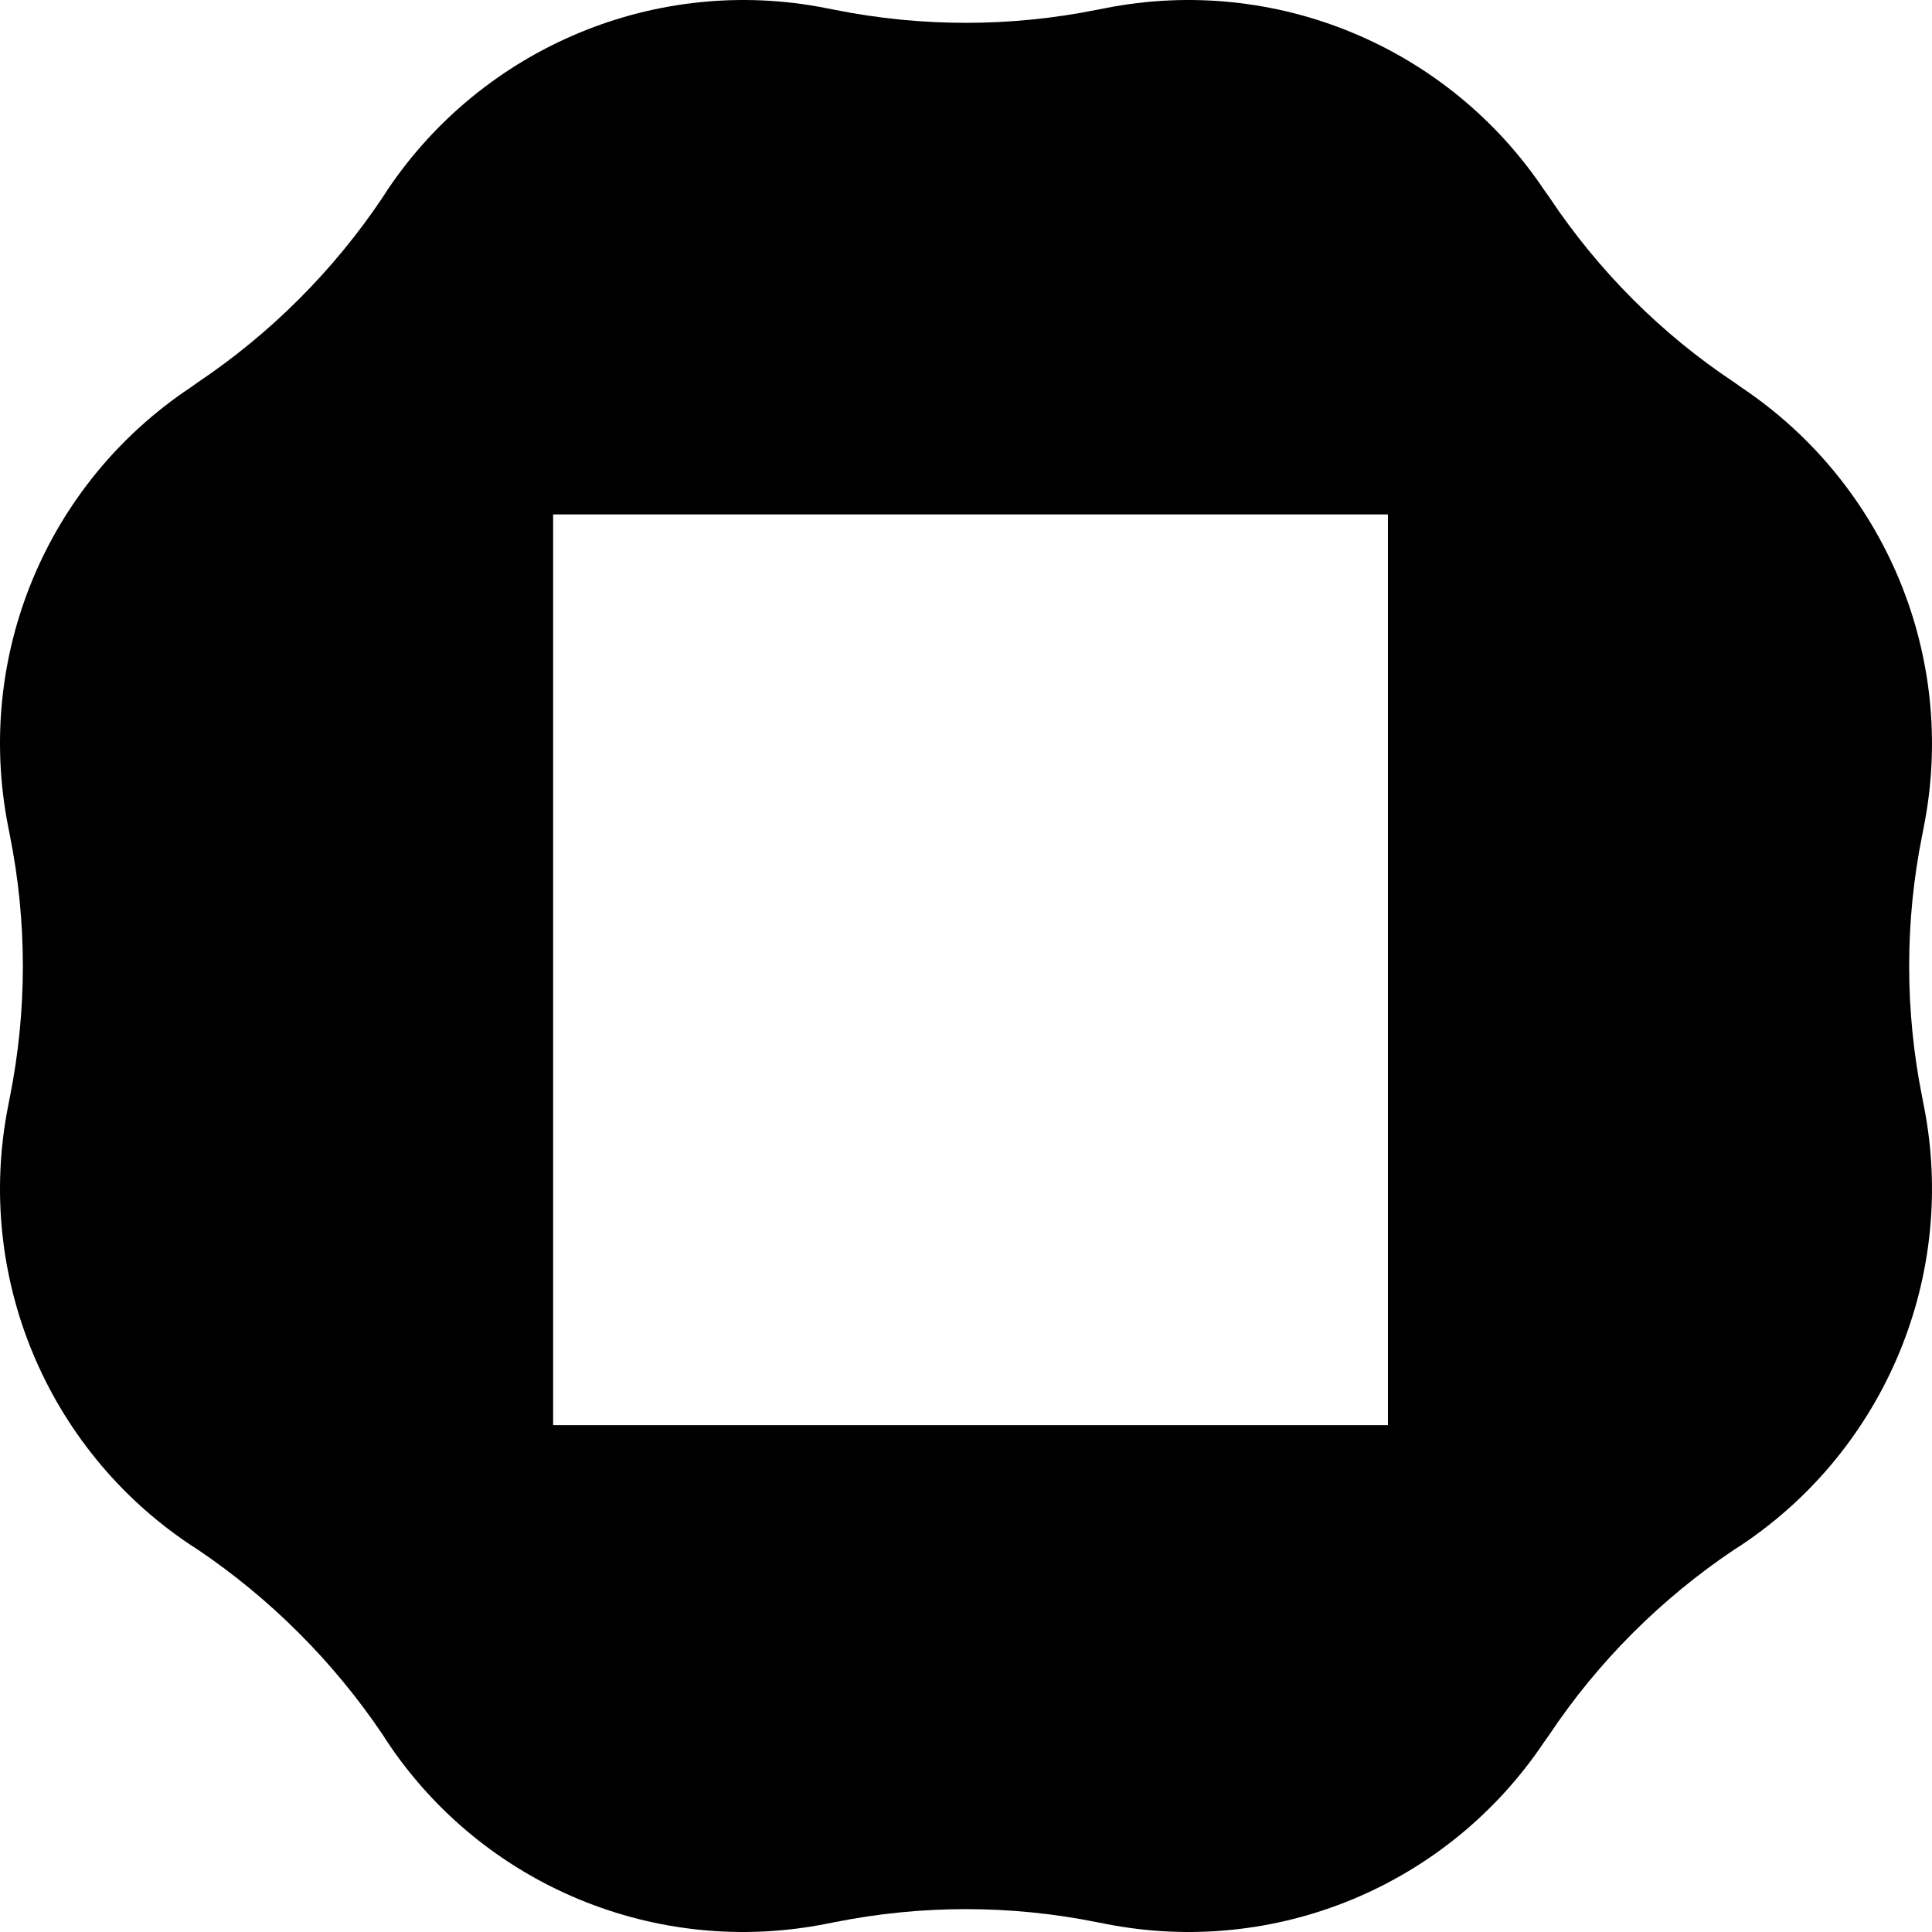
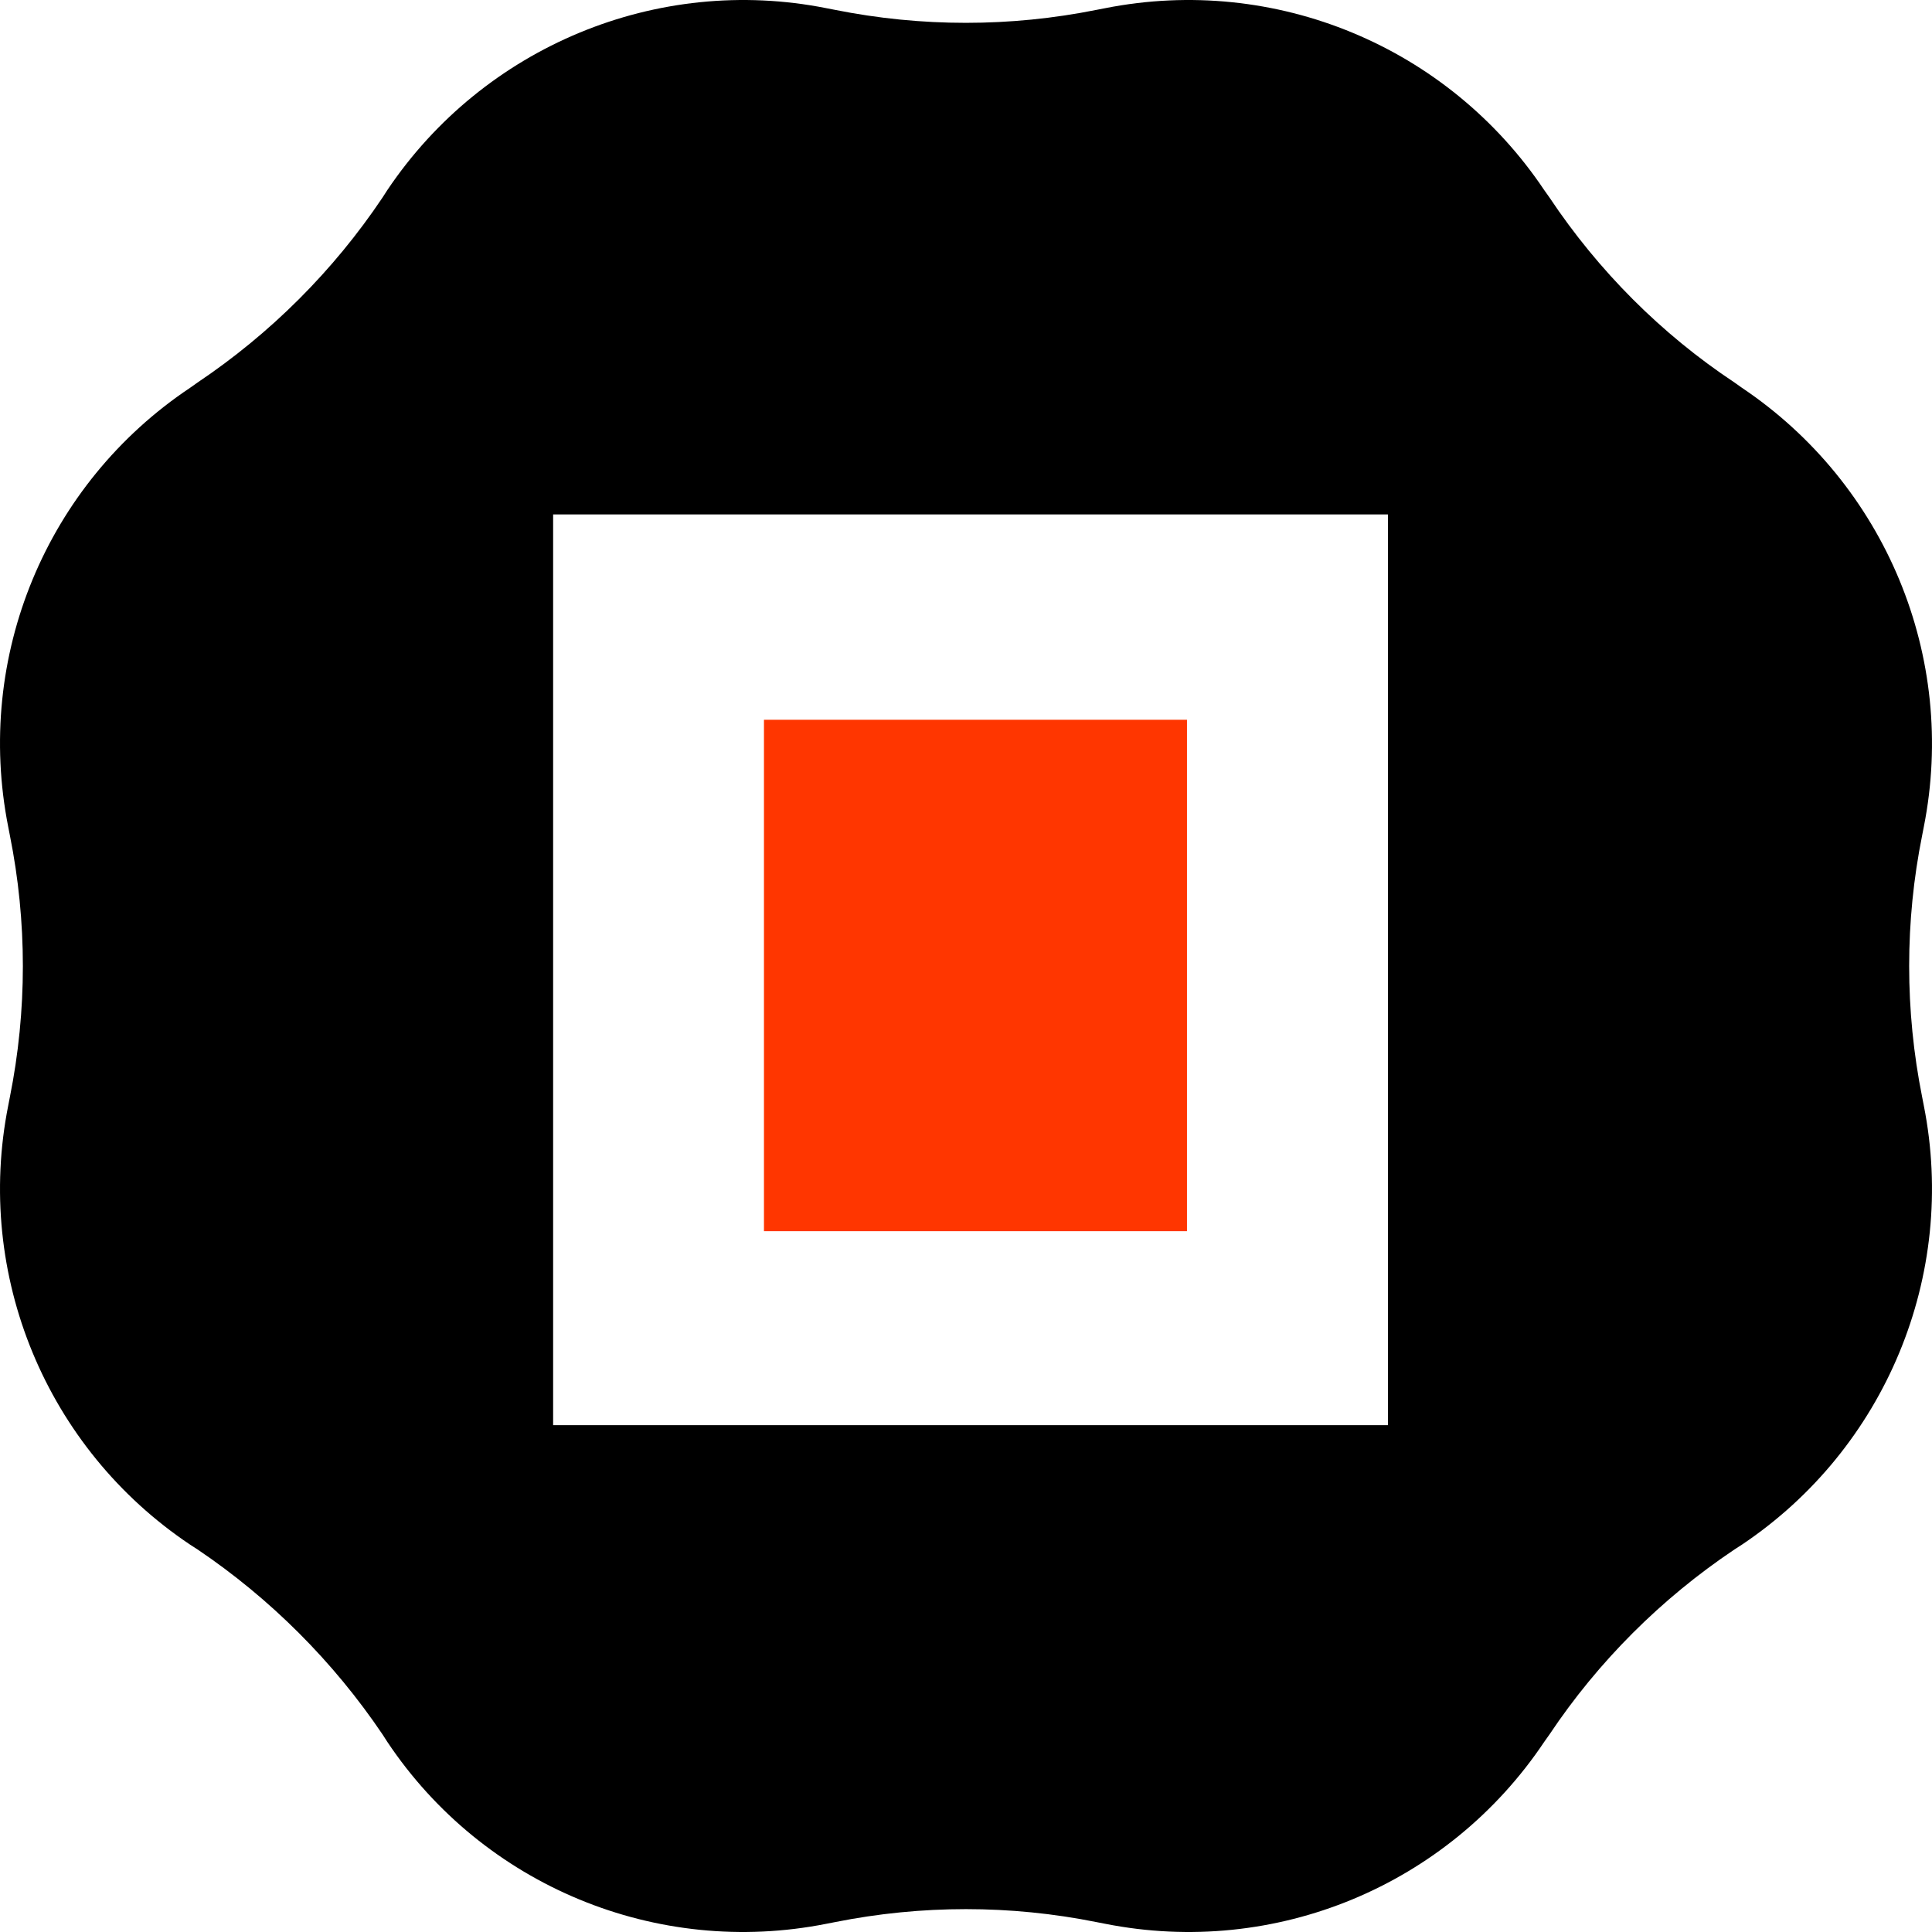
<svg xmlns="http://www.w3.org/2000/svg" width="306" height="306" viewBox="0 0 306 306" fill="none">
  <path d="M304.44 173.756C301.697 160.042 301.697 145.953 304.44 132.314L304.703 130.961C310.038 104.059 298.616 76.668 275.885 61.413L274.72 60.587C263.11 52.885 253.153 42.89 245.413 31.28L244.586 30.115C229.369 7.384 201.979 -4.038 175.039 1.297L173.686 1.56C160.01 4.303 145.958 4.303 132.244 1.56L130.891 1.297C104.064 -4.038 76.598 7.384 61.343 30.115L60.592 31.28C52.814 42.89 42.82 52.847 31.285 60.587L30.12 61.413C7.314 76.631 -4.033 104.021 1.302 130.961L1.565 132.314C4.308 145.99 4.308 160.042 1.565 173.756L1.302 175.109C-4.033 201.936 7.314 229.402 30.12 244.657L31.285 245.408C42.82 253.186 52.814 263.18 60.592 274.715L61.343 275.88C76.561 298.686 104.026 310.033 130.891 304.698L132.244 304.435C145.958 301.692 160.047 301.692 173.686 304.435L175.039 304.698C201.941 310.033 229.332 298.686 244.586 275.88L245.413 274.715C253.116 263.18 263.11 253.186 274.72 245.408L275.885 244.657C298.616 229.44 310.038 201.974 304.703 175.109L304.44 173.756ZM219.826 225.72H87.607V81.478H219.826V225.72Z" fill="black" />
+   <path d="M188 114H121V195H188V114Z" fill="#FF3600" />
</svg>
